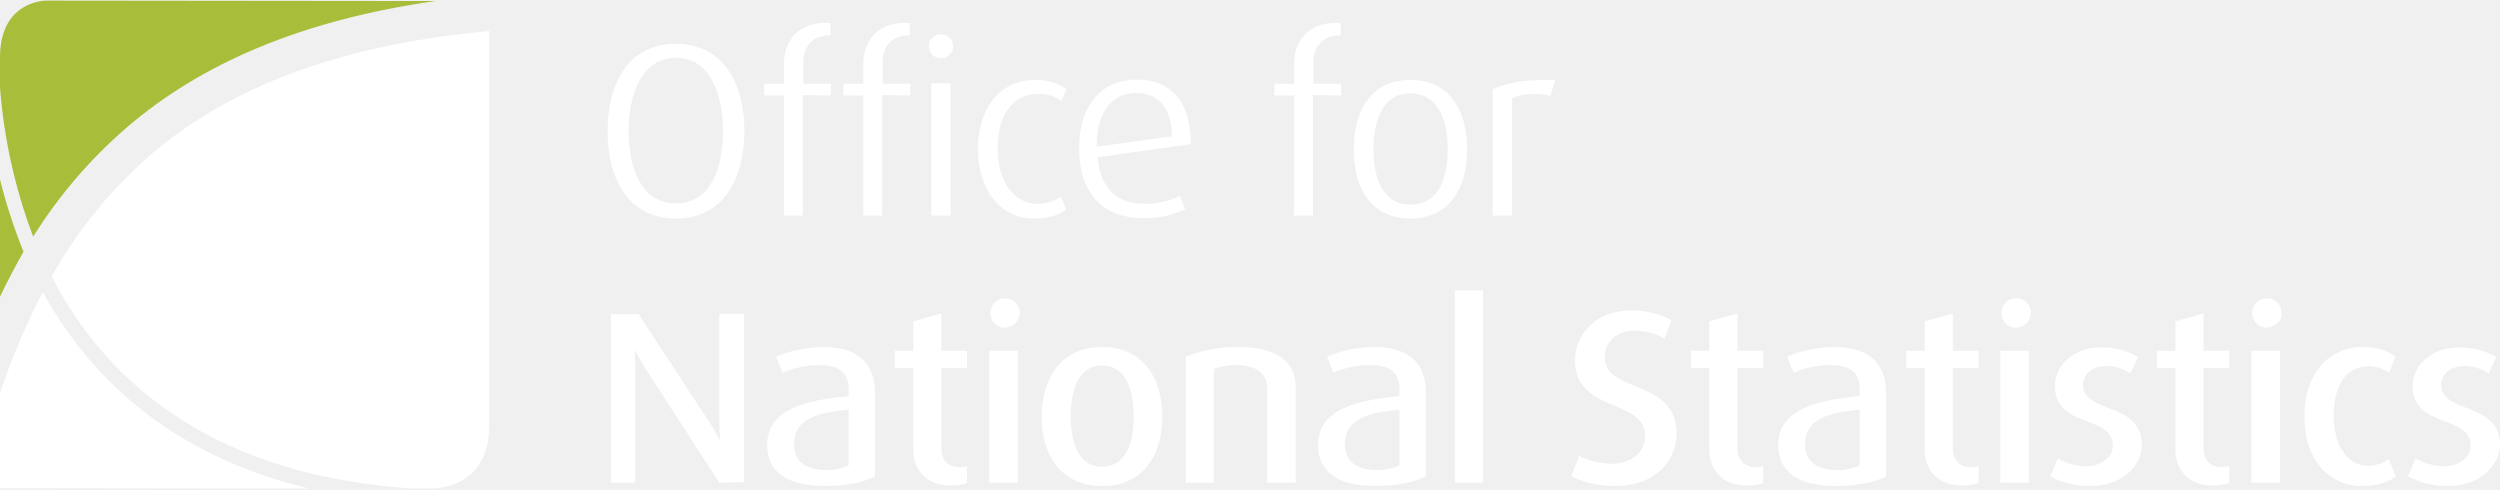
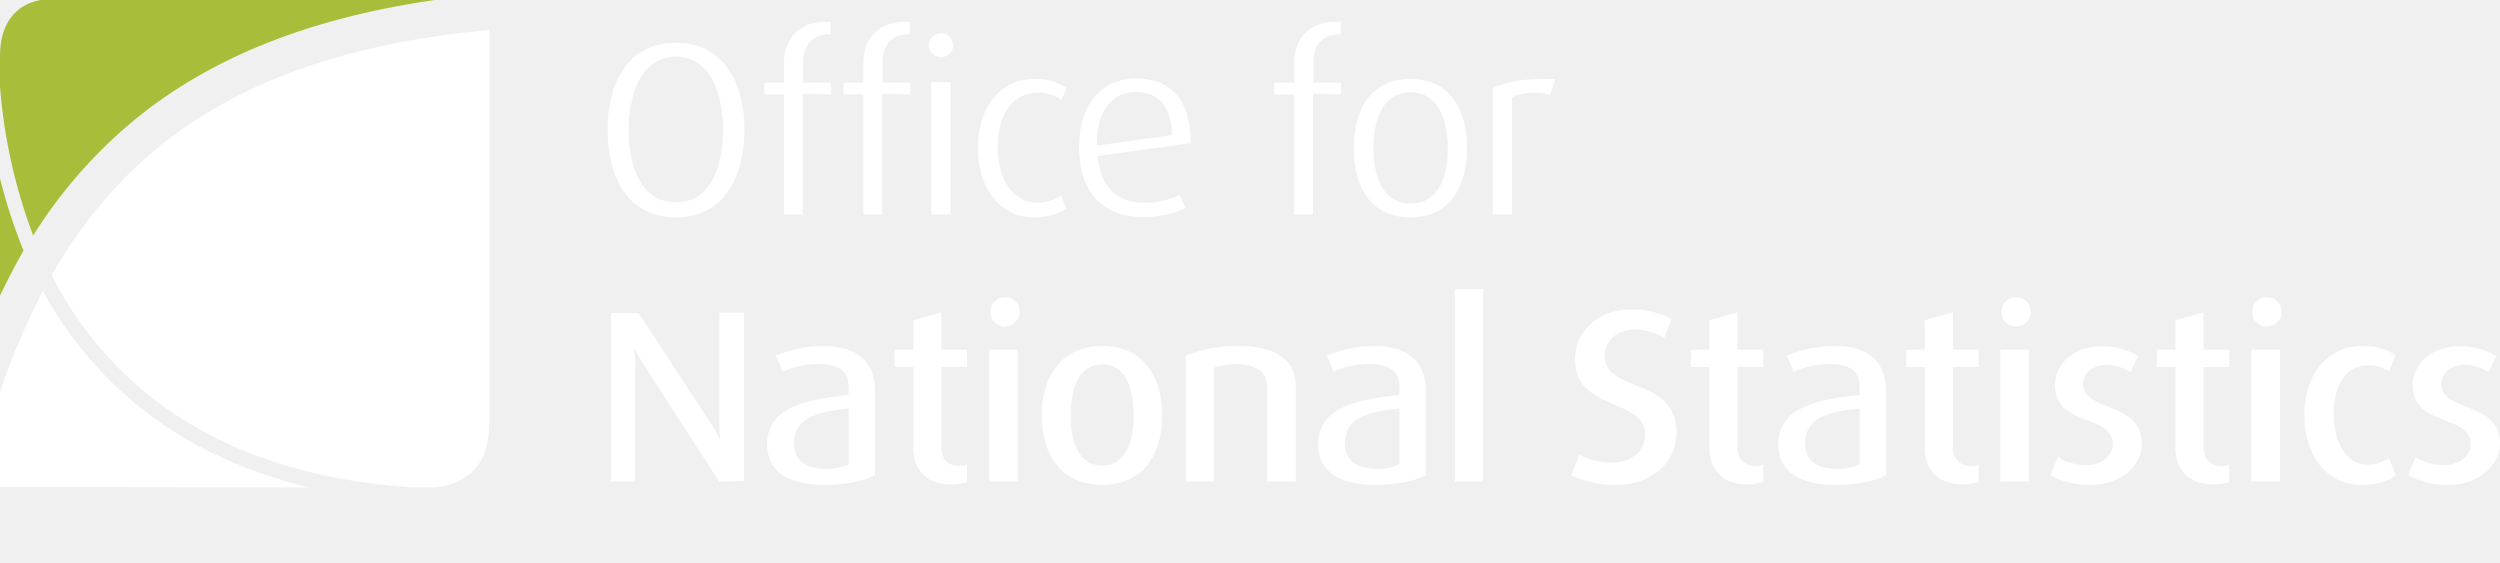
- <svg xmlns="http://www.w3.org/2000/svg" width="138" height="27" viewBox="0 0 595.4 116.2">
-   <path d="M0,70.5c1.8-3.7,3.6-7.2,5.6-10.7A127.94,127.94,0,0,1,0,42.6V70.5M10.9,0S0,0,0,13.5v7.2A128.06,128.06,0,0,0,7.9,56.2a114.75,114.75,0,0,1,22.3-26C47.8,15.1,71.5,4.7,103.7.1Z" style="fill:#a8bd3a" />
-   <path d="M115.9,7.3c-36.8,3.5-62,14-80,29.4a108.15,108.15,0,0,0-23.6,29c14.1,27.4,41.1,47.6,86,50.5h4.4s13.8.5,13.8-14.9V7.2l-.6.1M21.2,85.4a92.68,92.68,0,0,1-11-16A173,173,0,0,0,0,93.4v22.7l73.6.1c-22.9-5.5-40.1-16.4-52.4-30.8" style="fill:#fff" />
-   <path d="M161,51.9c-11.3,0-16.3-9.3-16.3-20.8s5-20.8,16.3-20.8,16.3,9.5,16.3,20.8c-.1,11.5-5.1,20.8-16.3,20.8m0-38.3c-8.3,0-11.3,9.1-11.3,17.4s2.7,17.3,11.3,17.3,11.2-9.1,11.2-17.3S169.3,13.6,161,13.6m30.2,8.9V51.2h-4.5V22.6H182V19.8h4.7V15.2c0-5.7,3.4-9.9,10-9.9a8,8,0,0,1,1.1.1V8.3h-.5c-3.2,0-6,2.1-6,6.4v5.1h6.6v2.8l-6.7-.1Zm18.9,0V51.2h-4.5V22.6h-4.7V19.8h4.7V15.2c0-5.7,3.4-9.9,10-9.9a8,8,0,0,1,1.1.1V8.3h-.5c-3.2,0-6,2.1-6,6.4v5.1h6.6v2.8l-6.7-.1Zm14-8.8a2.82,2.82,0,0,1-2.9-2.8,2.9,2.9,0,0,1,5.8,0,2.76,2.76,0,0,1-2.9,2.8m-2.3,6h4.6V51.2h-4.6Zm24.3,32.2c-7.4,0-13.2-6.4-13.2-16.5,0-10.3,5.8-16.5,13.4-16.5a12.36,12.36,0,0,1,7.7,2.2l-1.2,2.8a8.92,8.92,0,0,0-5.5-1.7c-6.4,0-9.7,5.5-9.7,13,0,7.7,3.7,13.2,9.5,13.2a9.8,9.8,0,0,0,5.6-1.7l1.2,3c-1.3,1.2-4,2.2-7.8,2.2m15.3-14.6c.6,7.4,4.7,11.1,11.1,11.1a18.36,18.36,0,0,0,8.5-1.9l1.3,3.2a22.58,22.58,0,0,1-10.2,2.1c-8.8,0-15.1-5.3-15.1-16.6,0-10.8,5.8-16.4,13.7-16.4s12.9,4.9,12.9,15.4l-22.2,3.1ZM270.5,22c-5.1,0-9.4,4-9.3,12.8l17.9-2.5C279,25,275.5,22,270.5,22m42.2.5V51.2h-4.5V22.6h-4.7V19.8h4.7V15.2c0-5.7,3.4-9.9,10-9.9a8,8,0,0,1,1.1.1V8.3h-.5c-3.2,0-6,2.1-6,6.4v5.1h6.6v2.8Zm23.2,29.4c-9.3,0-13.5-7.2-13.5-16.5s4.2-16.5,13.5-16.5,13.5,7.2,13.5,16.5-4.2,16.5-13.5,16.5m0-29.8c-6.9,0-8.8,7-8.8,13.4s2.1,13.1,8.8,13.1c6.9,0,8.9-6.6,8.9-13.1s-2-13.4-8.9-13.4m33.3.6c-2.9-.8-7.1-.6-9.1.6V51.2h-4.6V21.1c3.3-1.4,6.6-2.2,12.5-2.2h2.4c0,.1-1.2,3.8-1.2,3.8ZM171.3,114.8,153.5,87.3c-1.3-2.1-2.3-4.1-2.3-4.1h-.1s.2,2.3.2,4.8v26.8h-5.8V74.7h6.6L169,100.5a46.13,46.13,0,0,1,2.4,4.1h.1s-.2-2.3-.2-4.7V74.6h5.9v40.1l-5.9.1Zm25,.8c-9.2,0-13.6-3.7-13.6-9.7,0-8.5,8.8-10.7,19.4-11.7V92.4c0-4.3-2.9-5.6-7.2-5.6a22.34,22.34,0,0,0-8.5,1.8l-1.6-3.8a30.2,30.2,0,0,1,11.3-2.3c7,0,12.3,2.9,12.3,10.9v19.9c-2.7,1.4-6.9,2.3-12.1,2.3m5.8-18.2c-7.8.8-13,2.3-13,8.3,0,4.2,3,6.1,7.7,6.1a12.33,12.33,0,0,0,5.3-1.1Zm24.5,18.1c-6.6,0-9.1-4.3-9.1-8.5V87.5h-4.4V83.4h4.4v-7l6.7-1.9v8.9h6.1v4.1h-6.1v19.2c0,2.5,1.4,4.4,4.3,4.4a5.66,5.66,0,0,0,1.8-.3v4.1a11.47,11.47,0,0,1-3.7.6M239,77.9a3.52,3.52,0,1,1,3.9-3.5,3.71,3.71,0,0,1-3.9,3.5m-3.4,5.5h6.8v31.4h-6.8Zm26.9,32.2c-9.6,0-14.4-7.1-14.4-16.5s4.8-16.6,14.4-16.6,14.3,7.2,14.3,16.6-4.7,16.5-14.3,16.5m0-28.7c-5.8,0-7.5,6.1-7.5,12.2s1.8,11.9,7.5,11.9,7.5-5.8,7.5-11.9-1.7-12.2-7.5-12.2m39.3,27.9V92.3c0-4-3.4-5.5-7.3-5.5a16,16,0,0,0-5.4.9v27.1h-6.7v-30a32.8,32.8,0,0,1,12.5-2.3c8.2,0,13.7,2.8,13.7,9.7v22.6Zm25.7.8c-9.2,0-13.6-3.7-13.6-9.7,0-8.5,8.9-10.7,19.4-11.7V92.4c0-4.3-2.9-5.6-7.2-5.6a22.34,22.34,0,0,0-8.5,1.8L316,84.8a30.2,30.2,0,0,1,11.3-2.3c7,0,12.3,2.9,12.3,10.9v19.9c-2.7,1.4-6.9,2.3-12.1,2.3m5.8-18.2c-7.8.8-13,2.3-13,8.3,0,4.2,3,6.1,7.7,6.1a12.33,12.33,0,0,0,5.3-1.1Zm13.2,17.4V69h6.7v45.8Zm38.6.8a23.94,23.94,0,0,1-10.9-2.3l1.9-4.9a17,17,0,0,0,7.7,1.9c4.7,0,8-2.7,8-6.7,0-8.8-16.7-5.4-16.7-17.9,0-6.4,5.2-11.9,13.3-11.9a20.22,20.22,0,0,1,9.7,2.3l-1.7,4.4a14.57,14.57,0,0,0-7-1.9c-4.3,0-7.2,2.6-7.2,6.4,0,8.6,17.1,4.9,17.1,18.2-.1,7.1-6,12.4-14.2,12.4m31.1-.1c-6.6,0-9.1-4.3-9.1-8.5V87.5h-4.4V83.4h4.4v-7l6.7-1.9v8.9h6.1v4.1h-6.1v19.2a4.07,4.07,0,0,0,4.3,4.4,5.66,5.66,0,0,0,1.8-.3v4.1a12.06,12.06,0,0,1-3.7.6m20.9.1c-9.2,0-13.6-3.7-13.6-9.7,0-8.5,8.9-10.7,19.4-11.7V92.4c0-4.3-2.9-5.6-7.2-5.6a22.34,22.34,0,0,0-8.5,1.8l-1.6-3.8a30.2,30.2,0,0,1,11.3-2.3c7,0,12.3,2.9,12.3,10.9v19.9c-2.6,1.4-6.9,2.3-12.1,2.3m5.8-18.2c-7.8.8-13,2.3-13,8.3,0,4.2,3,6.1,7.7,6.1a12.33,12.33,0,0,0,5.3-1.1Zm24.6,18.1c-6.6,0-9.1-4.3-9.1-8.5V87.5H454V83.4h4.4v-7l6.7-1.9v8.9h6.1v4.1h-6.1v19.2a4.07,4.07,0,0,0,4.3,4.4,5.66,5.66,0,0,0,1.8-.3v4.1a12.69,12.69,0,0,1-3.7.6m12.3-37.6a3.52,3.52,0,1,1,3.9-3.5,3.65,3.65,0,0,1-3.9,3.5m-3.4,5.5h6.8v31.4h-6.8Zm21.4,32.2a19.46,19.46,0,0,1-9.5-2.3l1.8-4.3a13.21,13.21,0,0,0,6.9,1.9c3.4,0,6.2-2.2,6.2-4.9,0-7.5-13.8-4-13.8-14.2,0-4.7,4.2-9.2,11-9.2a16.21,16.21,0,0,1,8.8,2.3l-1.8,3.9a10.31,10.31,0,0,0-5.7-1.8c-3.5,0-5.6,2.1-5.6,4.5,0,7,14,3.9,14,14.4,0,4.9-4.7,9.7-12.3,9.7m29.4-.1c-6.6,0-9.1-4.3-9.1-8.5V87.5h-4.4V83.4h4.4v-7l6.7-1.9v8.9h6.1v4.1h-6.1v19.2c0,2.5,1.4,4.4,4.3,4.4a5.66,5.66,0,0,0,1.8-.3v4.1a12.06,12.06,0,0,1-3.7.6m12.3-37.6a3.52,3.52,0,1,1,3.9-3.5c.1,2-1.7,3.5-3.9,3.5m-3.3,5.5H543v31.4h-6.8Zm26.2,32.2c-7.7,0-13.6-6.3-13.6-16.6s6.1-16.5,13.7-16.5c3.9,0,6.6,1.1,8,2.3L569,88.6a8.61,8.61,0,0,0-4.9-1.5c-5.5,0-8.3,4.7-8.3,11.8s3.3,11.9,8.2,11.9a8.39,8.39,0,0,0,4.9-1.6l1.7,4.1c-1.5,1.2-4.2,2.3-8.2,2.3m20.6,0a19.46,19.46,0,0,1-9.5-2.3l1.8-4.3a13.21,13.21,0,0,0,6.9,1.9c3.4,0,6.2-2.2,6.2-4.9,0-7.5-13.8-4-13.8-14.2,0-4.7,4.2-9.2,11-9.2a16.85,16.85,0,0,1,8.9,2.3l-1.8,3.9A10.31,10.31,0,0,0,587,87c-3.5,0-5.6,2.1-5.6,4.5,0,7,14,3.9,14,14.4-.1,4.9-4.9,9.7-12.4,9.7" style="fill:#fff" />
+ <svg xmlns="http://www.w3.org/2000/svg" width="120" height="27" viewBox="0 9 595.4 116.2">
+   <path fill="#a8bd3a" d="M0,70.5c1.8-3.7,3.6-7.2,5.6-10.7A127.94,127.94,0,0,1,0,42.6V70.5M10.9,0S0,0,0,13.5v7.2A128.06,128.06,0,0,0,7.9,56.2a114.75,114.75,0,0,1,22.3-26C47.8,15.1,71.5,4.7,103.7.1Z" />
+   <path fill="#fff" d="M115.9,7.3c-36.8,3.5-62,14-80,29.4a108.15,108.15,0,0,0-23.6,29c14.1,27.4,41.1,47.6,86,50.5h4.4s13.8.5,13.8-14.9V7.2l-.6.1M21.2,85.4a92.68,92.68,0,0,1-11-16A173,173,0,0,0,0,93.4v22.7l73.6.1c-22.9-5.5-40.1-16.4-52.4-30.8" />
+   <path fill="#fff" d="M161,51.9c-11.3,0-16.3-9.3-16.3-20.8s5-20.8,16.3-20.8,16.3,9.5,16.3,20.8c-.1,11.5-5.1,20.8-16.3,20.8m0-38.3c-8.3,0-11.3,9.1-11.3,17.4s2.7,17.3,11.3,17.3,11.2-9.1,11.2-17.3S169.3,13.6,161,13.6m30.2,8.9V51.2h-4.5V22.6H182V19.8h4.7V15.2c0-5.7,3.4-9.9,10-9.9a8,8,0,0,1,1.1.1V8.3h-.5c-3.2,0-6,2.1-6,6.4v5.1h6.6v2.8l-6.7-.1Zm18.9,0V51.2h-4.5V22.6h-4.7V19.8h4.7V15.2c0-5.7,3.4-9.9,10-9.9a8,8,0,0,1,1.1.1V8.3h-.5c-3.2,0-6,2.1-6,6.4v5.1h6.6v2.8l-6.7-.1Zm14-8.8a2.82,2.82,0,0,1-2.9-2.8,2.9,2.9,0,0,1,5.8,0,2.76,2.76,0,0,1-2.9,2.8m-2.3,6h4.6V51.2h-4.6Zm24.3,32.2c-7.4,0-13.2-6.4-13.2-16.5,0-10.3,5.8-16.5,13.4-16.5a12.36,12.36,0,0,1,7.7,2.2l-1.2,2.8a8.92,8.92,0,0,0-5.5-1.7c-6.4,0-9.7,5.5-9.7,13,0,7.7,3.7,13.2,9.5,13.2a9.8,9.8,0,0,0,5.6-1.7l1.2,3c-1.3,1.2-4,2.2-7.8,2.2m15.3-14.6c.6,7.4,4.7,11.1,11.1,11.1a18.36,18.36,0,0,0,8.5-1.9l1.3,3.2a22.58,22.58,0,0,1-10.2,2.1c-8.8,0-15.1-5.3-15.1-16.6,0-10.8,5.8-16.4,13.7-16.4s12.9,4.9,12.9,15.4l-22.2,3.1ZM270.5,22c-5.1,0-9.4,4-9.3,12.8l17.9-2.5C279,25,275.5,22,270.5,22m42.2.5V51.2h-4.5V22.6h-4.7V19.8h4.7V15.2c0-5.7,3.4-9.9,10-9.9a8,8,0,0,1,1.1.1V8.3h-.5c-3.2,0-6,2.1-6,6.4v5.1h6.6v2.8Zm23.2,29.4c-9.3,0-13.5-7.2-13.5-16.5s4.2-16.5,13.5-16.5,13.5,7.2,13.5,16.5-4.2,16.5-13.5,16.5m0-29.8c-6.9,0-8.8,7-8.8,13.4s2.1,13.1,8.8,13.1c6.9,0,8.9-6.6,8.9-13.1s-2-13.4-8.9-13.4m33.3.6c-2.9-.8-7.1-.6-9.1.6V51.2h-4.6V21.1c3.3-1.4,6.6-2.2,12.5-2.2h2.4c0,.1-1.2,3.8-1.2,3.8ZM171.3,114.8,153.5,87.3c-1.3-2.1-2.3-4.1-2.3-4.1h-.1s.2,2.3.2,4.8v26.8h-5.8V74.7h6.6L169,100.5a46.13,46.13,0,0,1,2.4,4.1h.1s-.2-2.3-.2-4.7V74.6h5.9v40.1l-5.9.1Zm25,.8c-9.2,0-13.6-3.7-13.6-9.7,0-8.5,8.8-10.7,19.4-11.7V92.4c0-4.3-2.9-5.6-7.2-5.6a22.34,22.34,0,0,0-8.5,1.8l-1.6-3.8a30.2,30.2,0,0,1,11.3-2.3c7,0,12.3,2.9,12.3,10.9v19.9c-2.7,1.4-6.9,2.3-12.1,2.3m5.8-18.2c-7.8.8-13,2.3-13,8.3,0,4.2,3,6.1,7.7,6.1a12.33,12.33,0,0,0,5.3-1.1Zm24.5,18.1c-6.6,0-9.1-4.3-9.1-8.5V87.5h-4.4V83.4h4.4v-7l6.7-1.9v8.9h6.1v4.1h-6.1v19.2c0,2.5,1.4,4.4,4.3,4.4a5.66,5.66,0,0,0,1.8-.3v4.1a11.47,11.47,0,0,1-3.7.6M239,77.9a3.52,3.52,0,1,1,3.9-3.5,3.71,3.71,0,0,1-3.9,3.5m-3.4,5.5h6.8v31.4h-6.8Zm26.9,32.2c-9.6,0-14.4-7.1-14.4-16.5s4.8-16.6,14.4-16.6,14.3,7.2,14.3,16.6-4.7,16.5-14.3,16.5m0-28.7c-5.8,0-7.5,6.1-7.5,12.2s1.8,11.9,7.5,11.9,7.5-5.8,7.5-11.9-1.7-12.2-7.5-12.2m39.3,27.9V92.3c0-4-3.4-5.5-7.3-5.5a16,16,0,0,0-5.4.9v27.1h-6.7v-30a32.8,32.8,0,0,1,12.5-2.3c8.2,0,13.7,2.8,13.7,9.7v22.6Zm25.7.8c-9.2,0-13.6-3.7-13.6-9.7,0-8.5,8.9-10.7,19.4-11.7V92.4c0-4.3-2.9-5.6-7.2-5.6a22.34,22.34,0,0,0-8.5,1.8L316,84.8a30.2,30.2,0,0,1,11.3-2.3c7,0,12.3,2.9,12.3,10.9v19.9c-2.7,1.4-6.9,2.3-12.1,2.3m5.8-18.2c-7.8.8-13,2.3-13,8.3,0,4.2,3,6.1,7.7,6.1a12.33,12.33,0,0,0,5.3-1.1Zm13.2,17.4V69h6.7v45.8Zm38.6.8a23.94,23.94,0,0,1-10.9-2.3l1.9-4.9a17,17,0,0,0,7.7,1.9c4.7,0,8-2.7,8-6.7,0-8.8-16.7-5.4-16.7-17.9,0-6.4,5.2-11.9,13.3-11.9a20.22,20.22,0,0,1,9.7,2.3l-1.7,4.4a14.57,14.57,0,0,0-7-1.9c-4.3,0-7.2,2.6-7.2,6.4,0,8.6,17.1,4.9,17.1,18.2-.1,7.1-6,12.4-14.2,12.4m31.1-.1c-6.6,0-9.1-4.3-9.1-8.5V87.5h-4.4V83.4h4.4v-7l6.7-1.9v8.9h6.1v4.1h-6.1v19.2a4.07,4.07,0,0,0,4.3,4.4,5.66,5.66,0,0,0,1.8-.3v4.1a12.06,12.06,0,0,1-3.7.6m20.9.1c-9.2,0-13.6-3.7-13.6-9.7,0-8.5,8.9-10.7,19.4-11.7V92.4c0-4.3-2.9-5.6-7.2-5.6a22.34,22.34,0,0,0-8.5,1.8l-1.6-3.8a30.2,30.2,0,0,1,11.3-2.3c7,0,12.3,2.9,12.3,10.9v19.9c-2.6,1.4-6.9,2.3-12.1,2.3m5.8-18.2c-7.8.8-13,2.3-13,8.3,0,4.2,3,6.1,7.7,6.1a12.33,12.33,0,0,0,5.3-1.1Zm24.6,18.1c-6.6,0-9.1-4.3-9.1-8.5V87.5H454V83.4h4.4v-7l6.7-1.9v8.9h6.1v4.1h-6.1v19.2a4.07,4.07,0,0,0,4.3,4.4,5.66,5.66,0,0,0,1.8-.3v4.1a12.69,12.69,0,0,1-3.7.6m12.3-37.6a3.52,3.52,0,1,1,3.9-3.5,3.65,3.65,0,0,1-3.9,3.5m-3.4,5.5h6.8v31.4h-6.8Zm21.4,32.2a19.46,19.46,0,0,1-9.5-2.3l1.8-4.3a13.21,13.21,0,0,0,6.9,1.9c3.4,0,6.2-2.2,6.2-4.9,0-7.5-13.8-4-13.8-14.2,0-4.7,4.2-9.2,11-9.2a16.21,16.21,0,0,1,8.8,2.3l-1.8,3.9a10.31,10.31,0,0,0-5.7-1.8c-3.5,0-5.6,2.1-5.6,4.5,0,7,14,3.9,14,14.4,0,4.9-4.7,9.7-12.3,9.7m29.4-.1c-6.6,0-9.1-4.3-9.1-8.5V87.5h-4.4V83.4h4.4v-7l6.7-1.9v8.9h6.1v4.1h-6.1v19.2c0,2.5,1.4,4.4,4.3,4.4a5.66,5.66,0,0,0,1.8-.3v4.1a12.06,12.06,0,0,1-3.7.6m12.3-37.6a3.52,3.52,0,1,1,3.9-3.5c.1,2-1.7,3.5-3.9,3.5m-3.3,5.5H543v31.4h-6.8Zm26.2,32.2c-7.7,0-13.6-6.3-13.6-16.6s6.1-16.5,13.7-16.5c3.9,0,6.6,1.1,8,2.3L569,88.6a8.61,8.61,0,0,0-4.9-1.5c-5.5,0-8.3,4.7-8.3,11.8s3.3,11.9,8.2,11.9a8.39,8.39,0,0,0,4.9-1.6l1.7,4.1c-1.5,1.2-4.2,2.3-8.2,2.3m20.6,0a19.46,19.46,0,0,1-9.5-2.3l1.8-4.3a13.21,13.21,0,0,0,6.9,1.9c3.4,0,6.2-2.2,6.2-4.9,0-7.5-13.8-4-13.8-14.2,0-4.7,4.2-9.2,11-9.2a16.85,16.85,0,0,1,8.9,2.3l-1.8,3.9A10.31,10.31,0,0,0,587,87c-3.5,0-5.6,2.1-5.6,4.5,0,7,14,3.9,14,14.4-.1,4.9-4.9,9.7-12.4,9.7" />
</svg>
